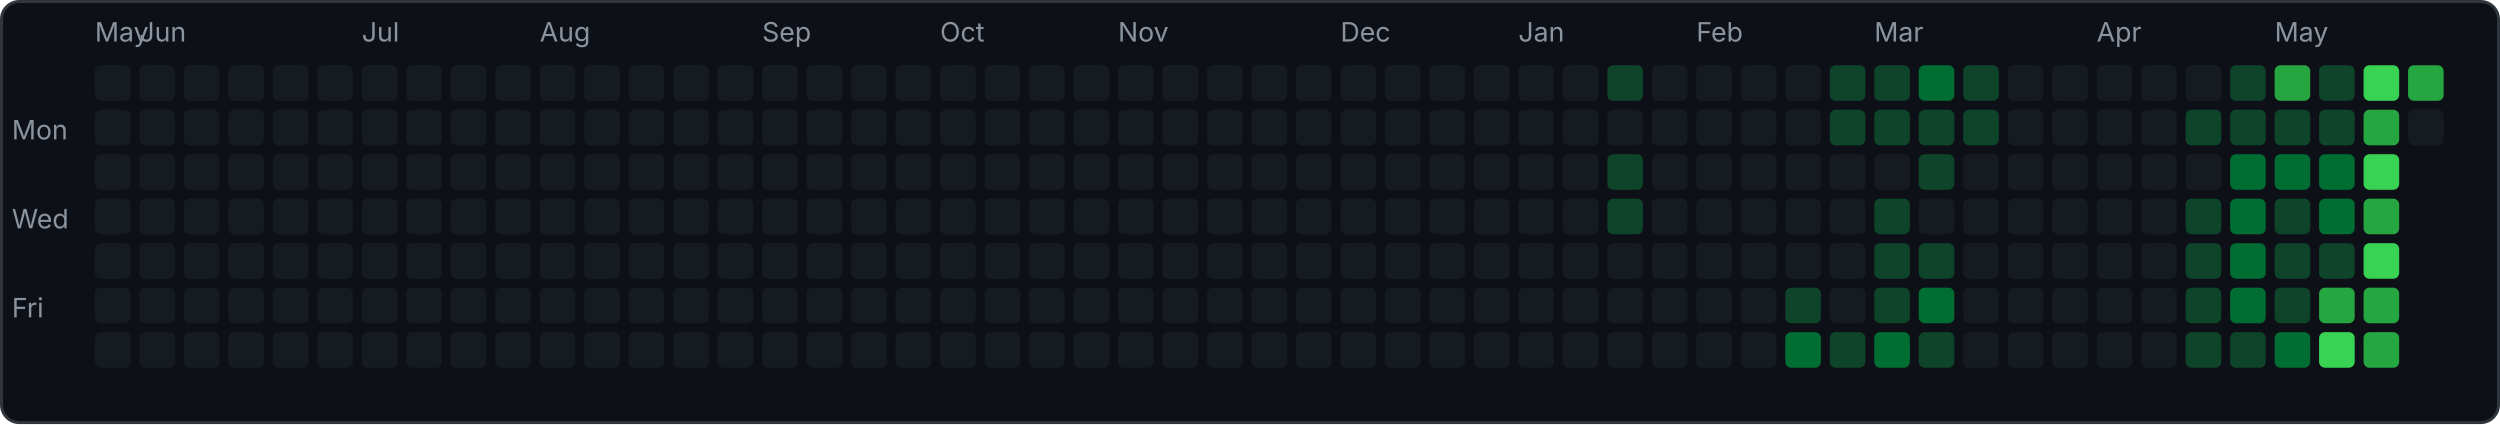
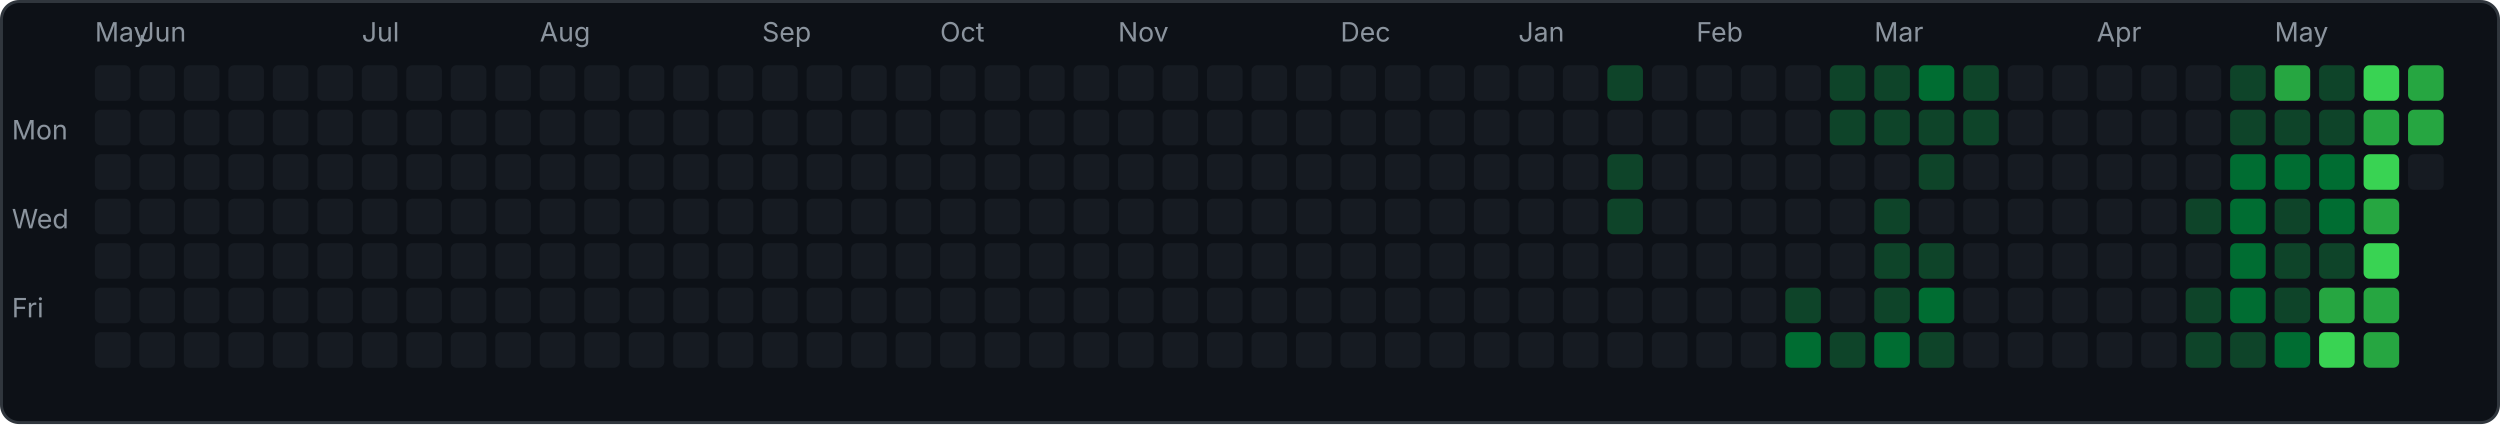
<svg xmlns="http://www.w3.org/2000/svg" width="843" height="143" viewBox="0 0 843 143">
  <rect x="0.5" y="0.5" width="842" height="142" rx="6" fill="#0d1117" stroke="#30363d" />
  <text x="4" y="47" font-family="-apple-system,sans-serif" font-size="9" fill="#8b949e">Mon</text>
  <text x="4" y="77" font-family="-apple-system,sans-serif" font-size="9" fill="#8b949e">Wed</text>
  <text x="4" y="107" font-family="-apple-system,sans-serif" font-size="9" fill="#8b949e">Fri</text>
  <rect x="32" y="22" width="12" height="12" rx="2" fill="#161b22" />
  <rect x="32" y="37" width="12" height="12" rx="2" fill="#161b22" />
  <rect x="32" y="52" width="12" height="12" rx="2" fill="#161b22" />
  <rect x="32" y="67" width="12" height="12" rx="2" fill="#161b22" />
  <rect x="32" y="82" width="12" height="12" rx="2" fill="#161b22" />
  <rect x="32" y="97" width="12" height="12" rx="2" fill="#161b22" />
  <rect x="32" y="112" width="12" height="12" rx="2" fill="#161b22" />
  <text x="32" y="14" font-family="-apple-system,sans-serif" font-size="9" fill="#8b949e">May</text>
  <rect x="47" y="22" width="12" height="12" rx="2" fill="#161b22" />
  <rect x="47" y="37" width="12" height="12" rx="2" fill="#161b22" />
  <rect x="47" y="52" width="12" height="12" rx="2" fill="#161b22" />
  <rect x="47" y="67" width="12" height="12" rx="2" fill="#161b22" />
  <rect x="47" y="82" width="12" height="12" rx="2" fill="#161b22" />
  <rect x="47" y="97" width="12" height="12" rx="2" fill="#161b22" />
  <rect x="47" y="112" width="12" height="12" rx="2" fill="#161b22" />
  <text x="47" y="14" font-family="-apple-system,sans-serif" font-size="9" fill="#8b949e">Jun</text>
  <rect x="62" y="22" width="12" height="12" rx="2" fill="#161b22" />
  <rect x="62" y="37" width="12" height="12" rx="2" fill="#161b22" />
  <rect x="62" y="52" width="12" height="12" rx="2" fill="#161b22" />
  <rect x="62" y="67" width="12" height="12" rx="2" fill="#161b22" />
  <rect x="62" y="82" width="12" height="12" rx="2" fill="#161b22" />
  <rect x="62" y="97" width="12" height="12" rx="2" fill="#161b22" />
  <rect x="62" y="112" width="12" height="12" rx="2" fill="#161b22" />
  <rect x="77" y="22" width="12" height="12" rx="2" fill="#161b22" />
  <rect x="77" y="37" width="12" height="12" rx="2" fill="#161b22" />
  <rect x="77" y="52" width="12" height="12" rx="2" fill="#161b22" />
  <rect x="77" y="67" width="12" height="12" rx="2" fill="#161b22" />
  <rect x="77" y="82" width="12" height="12" rx="2" fill="#161b22" />
  <rect x="77" y="97" width="12" height="12" rx="2" fill="#161b22" />
  <rect x="77" y="112" width="12" height="12" rx="2" fill="#161b22" />
  <rect x="92" y="22" width="12" height="12" rx="2" fill="#161b22" />
  <rect x="92" y="37" width="12" height="12" rx="2" fill="#161b22" />
  <rect x="92" y="52" width="12" height="12" rx="2" fill="#161b22" />
  <rect x="92" y="67" width="12" height="12" rx="2" fill="#161b22" />
  <rect x="92" y="82" width="12" height="12" rx="2" fill="#161b22" />
  <rect x="92" y="97" width="12" height="12" rx="2" fill="#161b22" />
  <rect x="92" y="112" width="12" height="12" rx="2" fill="#161b22" />
  <rect x="107" y="22" width="12" height="12" rx="2" fill="#161b22" />
  <rect x="107" y="37" width="12" height="12" rx="2" fill="#161b22" />
  <rect x="107" y="52" width="12" height="12" rx="2" fill="#161b22" />
  <rect x="107" y="67" width="12" height="12" rx="2" fill="#161b22" />
  <rect x="107" y="82" width="12" height="12" rx="2" fill="#161b22" />
  <rect x="107" y="97" width="12" height="12" rx="2" fill="#161b22" />
  <rect x="107" y="112" width="12" height="12" rx="2" fill="#161b22" />
  <rect x="122" y="22" width="12" height="12" rx="2" fill="#161b22" />
  <rect x="122" y="37" width="12" height="12" rx="2" fill="#161b22" />
  <rect x="122" y="52" width="12" height="12" rx="2" fill="#161b22" />
  <rect x="122" y="67" width="12" height="12" rx="2" fill="#161b22" />
  <rect x="122" y="82" width="12" height="12" rx="2" fill="#161b22" />
  <rect x="122" y="97" width="12" height="12" rx="2" fill="#161b22" />
  <rect x="122" y="112" width="12" height="12" rx="2" fill="#161b22" />
  <text x="122" y="14" font-family="-apple-system,sans-serif" font-size="9" fill="#8b949e">Jul</text>
  <rect x="137" y="22" width="12" height="12" rx="2" fill="#161b22" />
  <rect x="137" y="37" width="12" height="12" rx="2" fill="#161b22" />
  <rect x="137" y="52" width="12" height="12" rx="2" fill="#161b22" />
  <rect x="137" y="67" width="12" height="12" rx="2" fill="#161b22" />
  <rect x="137" y="82" width="12" height="12" rx="2" fill="#161b22" />
  <rect x="137" y="97" width="12" height="12" rx="2" fill="#161b22" />
  <rect x="137" y="112" width="12" height="12" rx="2" fill="#161b22" />
  <rect x="152" y="22" width="12" height="12" rx="2" fill="#161b22" />
  <rect x="152" y="37" width="12" height="12" rx="2" fill="#161b22" />
  <rect x="152" y="52" width="12" height="12" rx="2" fill="#161b22" />
  <rect x="152" y="67" width="12" height="12" rx="2" fill="#161b22" />
  <rect x="152" y="82" width="12" height="12" rx="2" fill="#161b22" />
  <rect x="152" y="97" width="12" height="12" rx="2" fill="#161b22" />
  <rect x="152" y="112" width="12" height="12" rx="2" fill="#161b22" />
  <rect x="167" y="22" width="12" height="12" rx="2" fill="#161b22" />
  <rect x="167" y="37" width="12" height="12" rx="2" fill="#161b22" />
  <rect x="167" y="52" width="12" height="12" rx="2" fill="#161b22" />
  <rect x="167" y="67" width="12" height="12" rx="2" fill="#161b22" />
  <rect x="167" y="82" width="12" height="12" rx="2" fill="#161b22" />
  <rect x="167" y="97" width="12" height="12" rx="2" fill="#161b22" />
  <rect x="167" y="112" width="12" height="12" rx="2" fill="#161b22" />
  <rect x="182" y="22" width="12" height="12" rx="2" fill="#161b22" />
  <rect x="182" y="37" width="12" height="12" rx="2" fill="#161b22" />
  <rect x="182" y="52" width="12" height="12" rx="2" fill="#161b22" />
  <rect x="182" y="67" width="12" height="12" rx="2" fill="#161b22" />
  <rect x="182" y="82" width="12" height="12" rx="2" fill="#161b22" />
  <rect x="182" y="97" width="12" height="12" rx="2" fill="#161b22" />
  <rect x="182" y="112" width="12" height="12" rx="2" fill="#161b22" />
  <text x="182" y="14" font-family="-apple-system,sans-serif" font-size="9" fill="#8b949e">Aug</text>
  <rect x="197" y="22" width="12" height="12" rx="2" fill="#161b22" />
  <rect x="197" y="37" width="12" height="12" rx="2" fill="#161b22" />
  <rect x="197" y="52" width="12" height="12" rx="2" fill="#161b22" />
  <rect x="197" y="67" width="12" height="12" rx="2" fill="#161b22" />
  <rect x="197" y="82" width="12" height="12" rx="2" fill="#161b22" />
  <rect x="197" y="97" width="12" height="12" rx="2" fill="#161b22" />
  <rect x="197" y="112" width="12" height="12" rx="2" fill="#161b22" />
  <rect x="212" y="22" width="12" height="12" rx="2" fill="#161b22" />
  <rect x="212" y="37" width="12" height="12" rx="2" fill="#161b22" />
  <rect x="212" y="52" width="12" height="12" rx="2" fill="#161b22" />
  <rect x="212" y="67" width="12" height="12" rx="2" fill="#161b22" />
  <rect x="212" y="82" width="12" height="12" rx="2" fill="#161b22" />
  <rect x="212" y="97" width="12" height="12" rx="2" fill="#161b22" />
  <rect x="212" y="112" width="12" height="12" rx="2" fill="#161b22" />
  <rect x="227" y="22" width="12" height="12" rx="2" fill="#161b22" />
  <rect x="227" y="37" width="12" height="12" rx="2" fill="#161b22" />
  <rect x="227" y="52" width="12" height="12" rx="2" fill="#161b22" />
  <rect x="227" y="67" width="12" height="12" rx="2" fill="#161b22" />
  <rect x="227" y="82" width="12" height="12" rx="2" fill="#161b22" />
  <rect x="227" y="97" width="12" height="12" rx="2" fill="#161b22" />
  <rect x="227" y="112" width="12" height="12" rx="2" fill="#161b22" />
  <rect x="242" y="22" width="12" height="12" rx="2" fill="#161b22" />
  <rect x="242" y="37" width="12" height="12" rx="2" fill="#161b22" />
  <rect x="242" y="52" width="12" height="12" rx="2" fill="#161b22" />
  <rect x="242" y="67" width="12" height="12" rx="2" fill="#161b22" />
  <rect x="242" y="82" width="12" height="12" rx="2" fill="#161b22" />
  <rect x="242" y="97" width="12" height="12" rx="2" fill="#161b22" />
  <rect x="242" y="112" width="12" height="12" rx="2" fill="#161b22" />
  <rect x="257" y="22" width="12" height="12" rx="2" fill="#161b22" />
  <rect x="257" y="37" width="12" height="12" rx="2" fill="#161b22" />
  <rect x="257" y="52" width="12" height="12" rx="2" fill="#161b22" />
  <rect x="257" y="67" width="12" height="12" rx="2" fill="#161b22" />
  <rect x="257" y="82" width="12" height="12" rx="2" fill="#161b22" />
  <rect x="257" y="97" width="12" height="12" rx="2" fill="#161b22" />
  <rect x="257" y="112" width="12" height="12" rx="2" fill="#161b22" />
  <text x="257" y="14" font-family="-apple-system,sans-serif" font-size="9" fill="#8b949e">Sep</text>
  <rect x="272" y="22" width="12" height="12" rx="2" fill="#161b22" />
  <rect x="272" y="37" width="12" height="12" rx="2" fill="#161b22" />
  <rect x="272" y="52" width="12" height="12" rx="2" fill="#161b22" />
  <rect x="272" y="67" width="12" height="12" rx="2" fill="#161b22" />
  <rect x="272" y="82" width="12" height="12" rx="2" fill="#161b22" />
  <rect x="272" y="97" width="12" height="12" rx="2" fill="#161b22" />
  <rect x="272" y="112" width="12" height="12" rx="2" fill="#161b22" />
  <rect x="287" y="22" width="12" height="12" rx="2" fill="#161b22" />
  <rect x="287" y="37" width="12" height="12" rx="2" fill="#161b22" />
  <rect x="287" y="52" width="12" height="12" rx="2" fill="#161b22" />
  <rect x="287" y="67" width="12" height="12" rx="2" fill="#161b22" />
  <rect x="287" y="82" width="12" height="12" rx="2" fill="#161b22" />
  <rect x="287" y="97" width="12" height="12" rx="2" fill="#161b22" />
  <rect x="287" y="112" width="12" height="12" rx="2" fill="#161b22" />
  <rect x="302" y="22" width="12" height="12" rx="2" fill="#161b22" />
  <rect x="302" y="37" width="12" height="12" rx="2" fill="#161b22" />
  <rect x="302" y="52" width="12" height="12" rx="2" fill="#161b22" />
  <rect x="302" y="67" width="12" height="12" rx="2" fill="#161b22" />
  <rect x="302" y="82" width="12" height="12" rx="2" fill="#161b22" />
  <rect x="302" y="97" width="12" height="12" rx="2" fill="#161b22" />
  <rect x="302" y="112" width="12" height="12" rx="2" fill="#161b22" />
  <rect x="317" y="22" width="12" height="12" rx="2" fill="#161b22" />
  <rect x="317" y="37" width="12" height="12" rx="2" fill="#161b22" />
  <rect x="317" y="52" width="12" height="12" rx="2" fill="#161b22" />
  <rect x="317" y="67" width="12" height="12" rx="2" fill="#161b22" />
  <rect x="317" y="82" width="12" height="12" rx="2" fill="#161b22" />
  <rect x="317" y="97" width="12" height="12" rx="2" fill="#161b22" />
  <rect x="317" y="112" width="12" height="12" rx="2" fill="#161b22" />
  <text x="317" y="14" font-family="-apple-system,sans-serif" font-size="9" fill="#8b949e">Oct</text>
  <rect x="332" y="22" width="12" height="12" rx="2" fill="#161b22" />
  <rect x="332" y="37" width="12" height="12" rx="2" fill="#161b22" />
  <rect x="332" y="52" width="12" height="12" rx="2" fill="#161b22" />
  <rect x="332" y="67" width="12" height="12" rx="2" fill="#161b22" />
  <rect x="332" y="82" width="12" height="12" rx="2" fill="#161b22" />
  <rect x="332" y="97" width="12" height="12" rx="2" fill="#161b22" />
  <rect x="332" y="112" width="12" height="12" rx="2" fill="#161b22" />
  <rect x="347" y="22" width="12" height="12" rx="2" fill="#161b22" />
  <rect x="347" y="37" width="12" height="12" rx="2" fill="#161b22" />
  <rect x="347" y="52" width="12" height="12" rx="2" fill="#161b22" />
  <rect x="347" y="67" width="12" height="12" rx="2" fill="#161b22" />
  <rect x="347" y="82" width="12" height="12" rx="2" fill="#161b22" />
  <rect x="347" y="97" width="12" height="12" rx="2" fill="#161b22" />
  <rect x="347" y="112" width="12" height="12" rx="2" fill="#161b22" />
  <rect x="362" y="22" width="12" height="12" rx="2" fill="#161b22" />
  <rect x="362" y="37" width="12" height="12" rx="2" fill="#161b22" />
  <rect x="362" y="52" width="12" height="12" rx="2" fill="#161b22" />
  <rect x="362" y="67" width="12" height="12" rx="2" fill="#161b22" />
  <rect x="362" y="82" width="12" height="12" rx="2" fill="#161b22" />
  <rect x="362" y="97" width="12" height="12" rx="2" fill="#161b22" />
  <rect x="362" y="112" width="12" height="12" rx="2" fill="#161b22" />
  <rect x="377" y="22" width="12" height="12" rx="2" fill="#161b22" />
  <rect x="377" y="37" width="12" height="12" rx="2" fill="#161b22" />
  <rect x="377" y="52" width="12" height="12" rx="2" fill="#161b22" />
  <rect x="377" y="67" width="12" height="12" rx="2" fill="#161b22" />
  <rect x="377" y="82" width="12" height="12" rx="2" fill="#161b22" />
  <rect x="377" y="97" width="12" height="12" rx="2" fill="#161b22" />
  <rect x="377" y="112" width="12" height="12" rx="2" fill="#161b22" />
  <text x="377" y="14" font-family="-apple-system,sans-serif" font-size="9" fill="#8b949e">Nov</text>
  <rect x="392" y="22" width="12" height="12" rx="2" fill="#161b22" />
  <rect x="392" y="37" width="12" height="12" rx="2" fill="#161b22" />
  <rect x="392" y="52" width="12" height="12" rx="2" fill="#161b22" />
  <rect x="392" y="67" width="12" height="12" rx="2" fill="#161b22" />
  <rect x="392" y="82" width="12" height="12" rx="2" fill="#161b22" />
  <rect x="392" y="97" width="12" height="12" rx="2" fill="#161b22" />
  <rect x="392" y="112" width="12" height="12" rx="2" fill="#161b22" />
  <rect x="407" y="22" width="12" height="12" rx="2" fill="#161b22" />
  <rect x="407" y="37" width="12" height="12" rx="2" fill="#161b22" />
  <rect x="407" y="52" width="12" height="12" rx="2" fill="#161b22" />
  <rect x="407" y="67" width="12" height="12" rx="2" fill="#161b22" />
  <rect x="407" y="82" width="12" height="12" rx="2" fill="#161b22" />
  <rect x="407" y="97" width="12" height="12" rx="2" fill="#161b22" />
  <rect x="407" y="112" width="12" height="12" rx="2" fill="#161b22" />
  <rect x="422" y="22" width="12" height="12" rx="2" fill="#161b22" />
  <rect x="422" y="37" width="12" height="12" rx="2" fill="#161b22" />
  <rect x="422" y="52" width="12" height="12" rx="2" fill="#161b22" />
  <rect x="422" y="67" width="12" height="12" rx="2" fill="#161b22" />
  <rect x="422" y="82" width="12" height="12" rx="2" fill="#161b22" />
  <rect x="422" y="97" width="12" height="12" rx="2" fill="#161b22" />
  <rect x="422" y="112" width="12" height="12" rx="2" fill="#161b22" />
  <rect x="437" y="22" width="12" height="12" rx="2" fill="#161b22" />
  <rect x="437" y="37" width="12" height="12" rx="2" fill="#161b22" />
  <rect x="437" y="52" width="12" height="12" rx="2" fill="#161b22" />
  <rect x="437" y="67" width="12" height="12" rx="2" fill="#161b22" />
  <rect x="437" y="82" width="12" height="12" rx="2" fill="#161b22" />
  <rect x="437" y="97" width="12" height="12" rx="2" fill="#161b22" />
  <rect x="437" y="112" width="12" height="12" rx="2" fill="#161b22" />
  <rect x="452" y="22" width="12" height="12" rx="2" fill="#161b22" />
  <rect x="452" y="37" width="12" height="12" rx="2" fill="#161b22" />
  <rect x="452" y="52" width="12" height="12" rx="2" fill="#161b22" />
  <rect x="452" y="67" width="12" height="12" rx="2" fill="#161b22" />
  <rect x="452" y="82" width="12" height="12" rx="2" fill="#161b22" />
  <rect x="452" y="97" width="12" height="12" rx="2" fill="#161b22" />
  <rect x="452" y="112" width="12" height="12" rx="2" fill="#161b22" />
  <text x="452" y="14" font-family="-apple-system,sans-serif" font-size="9" fill="#8b949e">Dec</text>
  <rect x="467" y="22" width="12" height="12" rx="2" fill="#161b22" />
  <rect x="467" y="37" width="12" height="12" rx="2" fill="#161b22" />
  <rect x="467" y="52" width="12" height="12" rx="2" fill="#161b22" />
  <rect x="467" y="67" width="12" height="12" rx="2" fill="#161b22" />
  <rect x="467" y="82" width="12" height="12" rx="2" fill="#161b22" />
  <rect x="467" y="97" width="12" height="12" rx="2" fill="#161b22" />
  <rect x="467" y="112" width="12" height="12" rx="2" fill="#161b22" />
  <rect x="482" y="22" width="12" height="12" rx="2" fill="#161b22" />
  <rect x="482" y="37" width="12" height="12" rx="2" fill="#161b22" />
  <rect x="482" y="52" width="12" height="12" rx="2" fill="#161b22" />
  <rect x="482" y="67" width="12" height="12" rx="2" fill="#161b22" />
  <rect x="482" y="82" width="12" height="12" rx="2" fill="#161b22" />
  <rect x="482" y="97" width="12" height="12" rx="2" fill="#161b22" />
  <rect x="482" y="112" width="12" height="12" rx="2" fill="#161b22" />
  <rect x="497" y="22" width="12" height="12" rx="2" fill="#161b22" />
  <rect x="497" y="37" width="12" height="12" rx="2" fill="#161b22" />
  <rect x="497" y="52" width="12" height="12" rx="2" fill="#161b22" />
  <rect x="497" y="67" width="12" height="12" rx="2" fill="#161b22" />
  <rect x="497" y="82" width="12" height="12" rx="2" fill="#161b22" />
  <rect x="497" y="97" width="12" height="12" rx="2" fill="#161b22" />
  <rect x="497" y="112" width="12" height="12" rx="2" fill="#161b22" />
  <rect x="512" y="22" width="12" height="12" rx="2" fill="#161b22" />
  <rect x="512" y="37" width="12" height="12" rx="2" fill="#161b22" />
  <rect x="512" y="52" width="12" height="12" rx="2" fill="#161b22" />
  <rect x="512" y="67" width="12" height="12" rx="2" fill="#161b22" />
  <rect x="512" y="82" width="12" height="12" rx="2" fill="#161b22" />
  <rect x="512" y="97" width="12" height="12" rx="2" fill="#161b22" />
  <rect x="512" y="112" width="12" height="12" rx="2" fill="#161b22" />
  <text x="512" y="14" font-family="-apple-system,sans-serif" font-size="9" fill="#8b949e">Jan</text>
  <rect x="527" y="22" width="12" height="12" rx="2" fill="#161b22" />
  <rect x="527" y="37" width="12" height="12" rx="2" fill="#161b22" />
  <rect x="527" y="52" width="12" height="12" rx="2" fill="#161b22" />
  <rect x="527" y="67" width="12" height="12" rx="2" fill="#161b22" />
  <rect x="527" y="82" width="12" height="12" rx="2" fill="#161b22" />
  <rect x="527" y="97" width="12" height="12" rx="2" fill="#161b22" />
  <rect x="527" y="112" width="12" height="12" rx="2" fill="#161b22" />
  <rect x="542" y="22" width="12" height="12" rx="2" fill="#0e4429" />
  <rect x="542" y="37" width="12" height="12" rx="2" fill="#161b22" />
  <rect x="542" y="52" width="12" height="12" rx="2" fill="#0e4429" />
  <rect x="542" y="67" width="12" height="12" rx="2" fill="#0e4429" />
  <rect x="542" y="82" width="12" height="12" rx="2" fill="#161b22" />
  <rect x="542" y="97" width="12" height="12" rx="2" fill="#161b22" />
  <rect x="542" y="112" width="12" height="12" rx="2" fill="#161b22" />
  <rect x="557" y="22" width="12" height="12" rx="2" fill="#161b22" />
  <rect x="557" y="37" width="12" height="12" rx="2" fill="#161b22" />
  <rect x="557" y="52" width="12" height="12" rx="2" fill="#161b22" />
  <rect x="557" y="67" width="12" height="12" rx="2" fill="#161b22" />
  <rect x="557" y="82" width="12" height="12" rx="2" fill="#161b22" />
  <rect x="557" y="97" width="12" height="12" rx="2" fill="#161b22" />
  <rect x="557" y="112" width="12" height="12" rx="2" fill="#161b22" />
  <rect x="572" y="22" width="12" height="12" rx="2" fill="#161b22" />
  <rect x="572" y="37" width="12" height="12" rx="2" fill="#161b22" />
  <rect x="572" y="52" width="12" height="12" rx="2" fill="#161b22" />
  <rect x="572" y="67" width="12" height="12" rx="2" fill="#161b22" />
  <rect x="572" y="82" width="12" height="12" rx="2" fill="#161b22" />
  <rect x="572" y="97" width="12" height="12" rx="2" fill="#161b22" />
  <rect x="572" y="112" width="12" height="12" rx="2" fill="#161b22" />
  <text x="572" y="14" font-family="-apple-system,sans-serif" font-size="9" fill="#8b949e">Feb</text>
  <rect x="587" y="22" width="12" height="12" rx="2" fill="#161b22" />
  <rect x="587" y="37" width="12" height="12" rx="2" fill="#161b22" />
  <rect x="587" y="52" width="12" height="12" rx="2" fill="#161b22" />
  <rect x="587" y="67" width="12" height="12" rx="2" fill="#161b22" />
  <rect x="587" y="82" width="12" height="12" rx="2" fill="#161b22" />
  <rect x="587" y="97" width="12" height="12" rx="2" fill="#161b22" />
  <rect x="587" y="112" width="12" height="12" rx="2" fill="#161b22" />
  <rect x="602" y="22" width="12" height="12" rx="2" fill="#161b22" />
  <rect x="602" y="37" width="12" height="12" rx="2" fill="#161b22" />
  <rect x="602" y="52" width="12" height="12" rx="2" fill="#161b22" />
  <rect x="602" y="67" width="12" height="12" rx="2" fill="#161b22" />
  <rect x="602" y="82" width="12" height="12" rx="2" fill="#161b22" />
  <rect x="602" y="97" width="12" height="12" rx="2" fill="#0e4429" />
  <rect x="602" y="112" width="12" height="12" rx="2" fill="#006d32" />
  <rect x="617" y="22" width="12" height="12" rx="2" fill="#0e4429" />
  <rect x="617" y="37" width="12" height="12" rx="2" fill="#0e4429" />
  <rect x="617" y="52" width="12" height="12" rx="2" fill="#161b22" />
  <rect x="617" y="67" width="12" height="12" rx="2" fill="#161b22" />
  <rect x="617" y="82" width="12" height="12" rx="2" fill="#161b22" />
  <rect x="617" y="97" width="12" height="12" rx="2" fill="#161b22" />
  <rect x="617" y="112" width="12" height="12" rx="2" fill="#0e4429" />
  <rect x="632" y="22" width="12" height="12" rx="2" fill="#0e4429" />
  <rect x="632" y="37" width="12" height="12" rx="2" fill="#0e4429" />
  <rect x="632" y="52" width="12" height="12" rx="2" fill="#161b22" />
  <rect x="632" y="67" width="12" height="12" rx="2" fill="#0e4429" />
  <rect x="632" y="82" width="12" height="12" rx="2" fill="#0e4429" />
  <rect x="632" y="97" width="12" height="12" rx="2" fill="#0e4429" />
  <rect x="632" y="112" width="12" height="12" rx="2" fill="#006d32" />
  <text x="632" y="14" font-family="-apple-system,sans-serif" font-size="9" fill="#8b949e">Mar</text>
  <rect x="647" y="22" width="12" height="12" rx="2" fill="#006d32" />
  <rect x="647" y="37" width="12" height="12" rx="2" fill="#0e4429" />
  <rect x="647" y="52" width="12" height="12" rx="2" fill="#0e4429" />
  <rect x="647" y="67" width="12" height="12" rx="2" fill="#161b22" />
  <rect x="647" y="82" width="12" height="12" rx="2" fill="#0e4429" />
  <rect x="647" y="97" width="12" height="12" rx="2" fill="#006d32" />
  <rect x="647" y="112" width="12" height="12" rx="2" fill="#0e4429" />
  <rect x="662" y="22" width="12" height="12" rx="2" fill="#0e4429" />
  <rect x="662" y="37" width="12" height="12" rx="2" fill="#0e4429" />
  <rect x="662" y="52" width="12" height="12" rx="2" fill="#161b22" />
  <rect x="662" y="67" width="12" height="12" rx="2" fill="#161b22" />
  <rect x="662" y="82" width="12" height="12" rx="2" fill="#161b22" />
  <rect x="662" y="97" width="12" height="12" rx="2" fill="#161b22" />
  <rect x="662" y="112" width="12" height="12" rx="2" fill="#161b22" />
  <rect x="677" y="22" width="12" height="12" rx="2" fill="#161b22" />
  <rect x="677" y="37" width="12" height="12" rx="2" fill="#161b22" />
  <rect x="677" y="52" width="12" height="12" rx="2" fill="#161b22" />
  <rect x="677" y="67" width="12" height="12" rx="2" fill="#161b22" />
  <rect x="677" y="82" width="12" height="12" rx="2" fill="#161b22" />
  <rect x="677" y="97" width="12" height="12" rx="2" fill="#161b22" />
  <rect x="677" y="112" width="12" height="12" rx="2" fill="#161b22" />
  <rect x="692" y="22" width="12" height="12" rx="2" fill="#161b22" />
  <rect x="692" y="37" width="12" height="12" rx="2" fill="#161b22" />
  <rect x="692" y="52" width="12" height="12" rx="2" fill="#161b22" />
  <rect x="692" y="67" width="12" height="12" rx="2" fill="#161b22" />
  <rect x="692" y="82" width="12" height="12" rx="2" fill="#161b22" />
  <rect x="692" y="97" width="12" height="12" rx="2" fill="#161b22" />
  <rect x="692" y="112" width="12" height="12" rx="2" fill="#161b22" />
  <rect x="707" y="22" width="12" height="12" rx="2" fill="#161b22" />
  <rect x="707" y="37" width="12" height="12" rx="2" fill="#161b22" />
  <rect x="707" y="52" width="12" height="12" rx="2" fill="#161b22" />
  <rect x="707" y="67" width="12" height="12" rx="2" fill="#161b22" />
  <rect x="707" y="82" width="12" height="12" rx="2" fill="#161b22" />
  <rect x="707" y="97" width="12" height="12" rx="2" fill="#161b22" />
  <rect x="707" y="112" width="12" height="12" rx="2" fill="#161b22" />
  <text x="707" y="14" font-family="-apple-system,sans-serif" font-size="9" fill="#8b949e">Apr</text>
  <rect x="722" y="22" width="12" height="12" rx="2" fill="#161b22" />
  <rect x="722" y="37" width="12" height="12" rx="2" fill="#161b22" />
  <rect x="722" y="52" width="12" height="12" rx="2" fill="#161b22" />
  <rect x="722" y="67" width="12" height="12" rx="2" fill="#161b22" />
  <rect x="722" y="82" width="12" height="12" rx="2" fill="#161b22" />
  <rect x="722" y="97" width="12" height="12" rx="2" fill="#161b22" />
  <rect x="722" y="112" width="12" height="12" rx="2" fill="#161b22" />
  <rect x="737" y="22" width="12" height="12" rx="2" fill="#161b22" />
-   <rect x="737" y="37" width="12" height="12" rx="2" fill="#0e4429" />
+   <rect x="737" y="37" width="12" height="12" rx="2" fill="#161b22" />
  <rect x="737" y="52" width="12" height="12" rx="2" fill="#161b22" />
  <rect x="737" y="67" width="12" height="12" rx="2" fill="#0e4429" />
-   <rect x="737" y="82" width="12" height="12" rx="2" fill="#0e4429" />
+   <rect x="737" y="82" width="12" height="12" rx="2" fill="#161b22" />
  <rect x="737" y="97" width="12" height="12" rx="2" fill="#0e4429" />
  <rect x="737" y="112" width="12" height="12" rx="2" fill="#0e4429" />
  <rect x="752" y="22" width="12" height="12" rx="2" fill="#0e4429" />
  <rect x="752" y="37" width="12" height="12" rx="2" fill="#0e4429" />
  <rect x="752" y="52" width="12" height="12" rx="2" fill="#006d32" />
  <rect x="752" y="67" width="12" height="12" rx="2" fill="#006d32" />
  <rect x="752" y="82" width="12" height="12" rx="2" fill="#006d32" />
  <rect x="752" y="97" width="12" height="12" rx="2" fill="#006d32" />
  <rect x="752" y="112" width="12" height="12" rx="2" fill="#0e4429" />
  <rect x="767" y="22" width="12" height="12" rx="2" fill="#26a641" />
  <rect x="767" y="37" width="12" height="12" rx="2" fill="#0e4429" />
  <rect x="767" y="52" width="12" height="12" rx="2" fill="#006d32" />
  <rect x="767" y="67" width="12" height="12" rx="2" fill="#0e4429" />
  <rect x="767" y="82" width="12" height="12" rx="2" fill="#0e4429" />
  <rect x="767" y="97" width="12" height="12" rx="2" fill="#0e4429" />
  <rect x="767" y="112" width="12" height="12" rx="2" fill="#006d32" />
  <text x="767" y="14" font-family="-apple-system,sans-serif" font-size="9" fill="#8b949e">May</text>
  <rect x="782" y="22" width="12" height="12" rx="2" fill="#0e4429" />
  <rect x="782" y="37" width="12" height="12" rx="2" fill="#0e4429" />
  <rect x="782" y="52" width="12" height="12" rx="2" fill="#006d32" />
  <rect x="782" y="67" width="12" height="12" rx="2" fill="#006d32" />
  <rect x="782" y="82" width="12" height="12" rx="2" fill="#0e4429" />
  <rect x="782" y="97" width="12" height="12" rx="2" fill="#26a641" />
  <rect x="782" y="112" width="12" height="12" rx="2" fill="#39d353" />
  <rect x="797" y="22" width="12" height="12" rx="2" fill="#39d353" />
  <rect x="797" y="37" width="12" height="12" rx="2" fill="#26a641" />
  <rect x="797" y="52" width="12" height="12" rx="2" fill="#39d353" />
  <rect x="797" y="67" width="12" height="12" rx="2" fill="#26a641" />
  <rect x="797" y="82" width="12" height="12" rx="2" fill="#39d353" />
  <rect x="797" y="97" width="12" height="12" rx="2" fill="#26a641" />
  <rect x="797" y="112" width="12" height="12" rx="2" fill="#26a641" />
  <rect x="812" y="22" width="12" height="12" rx="2" fill="#26a641" />
-   <rect x="812" y="37" width="12" height="12" rx="2" fill="#161b22" />
+   <rect x="812" y="37" width="12" height="12" rx="2" fill="#26a641" />
+   <rect x="812" y="52" width="12" height="12" rx="2" fill="#161b22" />
</svg>
